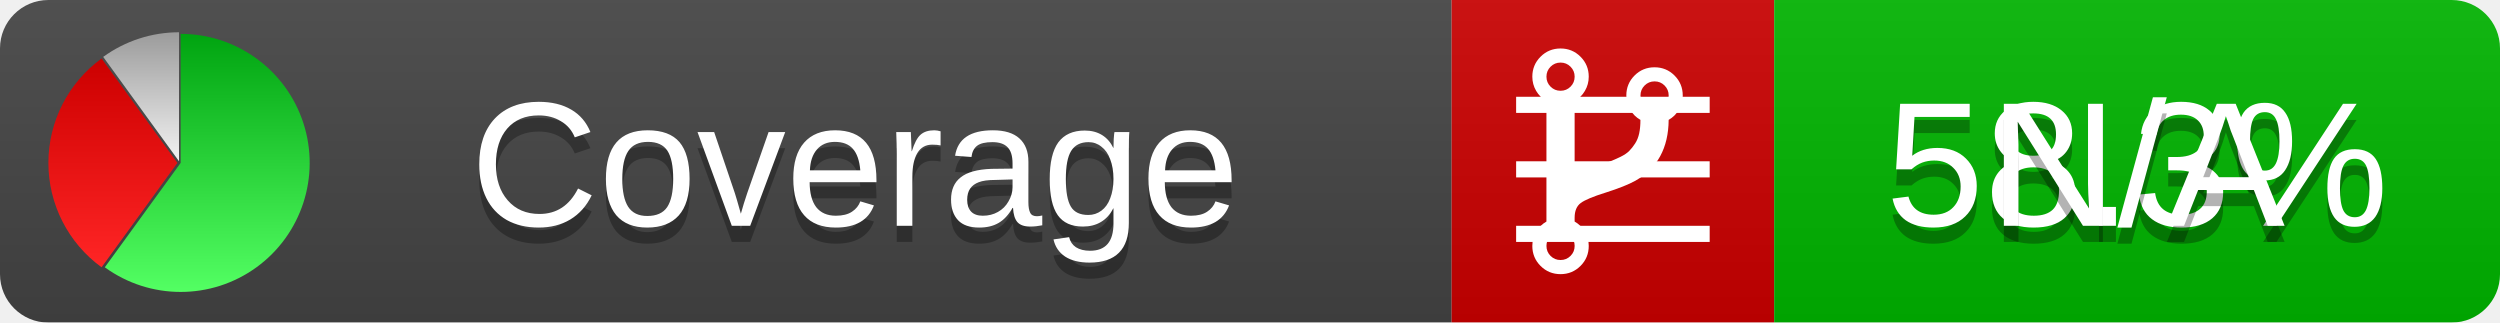
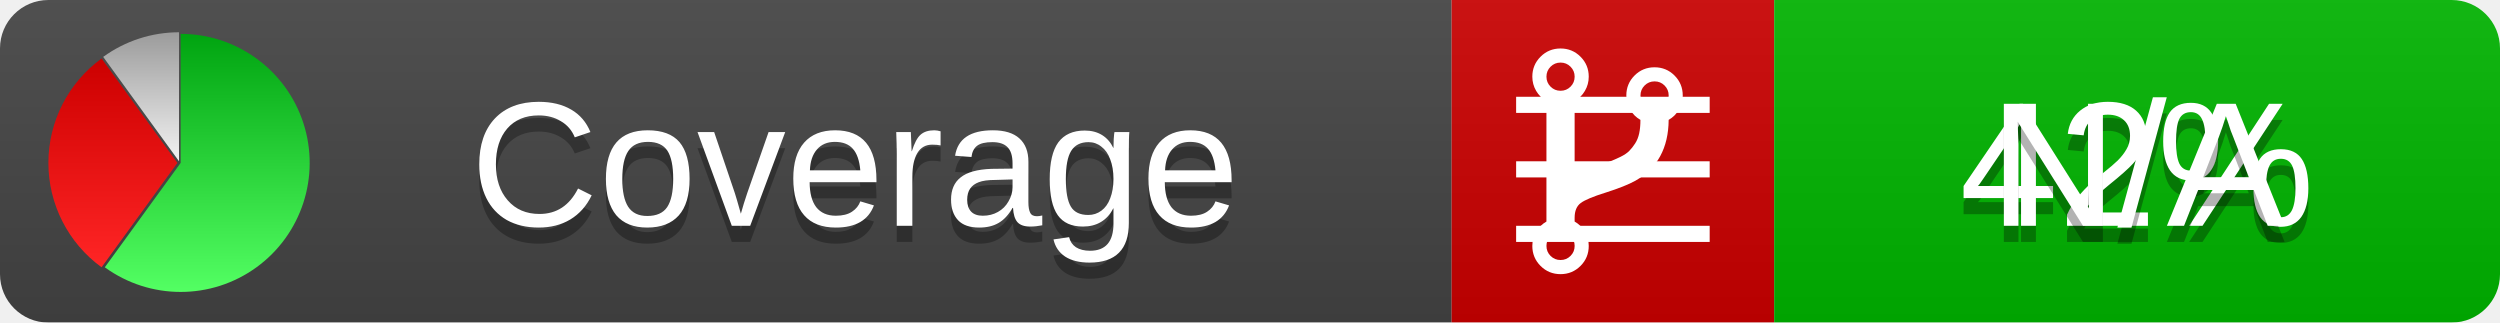
<svg xmlns="http://www.w3.org/2000/svg" xmlns:xlink="http://www.w3.org/1999/xlink" width="155" height="20">
  <style type="text/css">
          
            @keyframes fadeout {
              0 % { visibility: visible; opacity: 1; }
              40% { visibility: visible; opacity: 1; }
              50% { visibility: hidden; opacity: 0; }
              90% { visibility: hidden; opacity: 0; }
              100% { visibility: visible; opacity: 1; }
            }
            @keyframes fadein {
              0% { visibility: hidden; opacity: 0; }
              40% { visibility: hidden; opacity: 0; }
              50% { visibility: visible; opacity: 1; }
              90% { visibility: visible; opacity: 1; }
              100% { visibility: hidden; opacity: 0; }
            }
            .linecoverage {
                animation-duration: 10s;
                animation-name: fadeout;
                animation-iteration-count: infinite;
            }
            .branchcoverage {
                animation-duration: 10s;
                animation-name: fadein;
                animation-iteration-count: infinite;
            }
          
    </style>
  <defs>
    <linearGradient id="gradient" x2="0" y2="100%">
      <stop offset="0" stop-color="#bbb" stop-opacity=".1" />
      <stop offset="1" stop-opacity=".1" />
    </linearGradient>
    <linearGradient id="green" x2="0" y2="100%">
      <stop offset="0" stop-color="#00A410" />
      <stop offset="1" stop-color="#53FF63" />
    </linearGradient>
    <linearGradient id="red" x2="0" y2="100%">
      <stop offset="0" stop-color="#C00" />
      <stop offset="1" stop-color="#FF2525" />
    </linearGradient>
    <linearGradient id="gray" x2="0" y2="100%">
      <stop offset="0" stop-color="#9B9B9B" />
      <stop offset="1" stop-color="#F3F3F3" />
    </linearGradient>
    <mask id="mask">
      <rect width="155" height="20" rx="3" fill="#fff" />
    </mask>
    <g id="icon">
      <path style="fill:url(#green);" d="M205,202.5 l0,-200 a200,200 0 1,1 -117.558,361.803 z" />
      <path style="fill:url(#red);" d="M200,202.5 l-117.558,161.803 a200,200 0 0,1 0,-323.607 z" />
      <path style="fill:url(#gray);" d="M202.5,200 l-117.558,-161.803 a200,200 0 0,1 117.558,-38.196 z" />
    </g>
  </defs>
  <g mask="url(#mask)">
    <rect x="0" y="0" width="90" height="20" fill="#444" />
    <rect x="90" y="0" width="20" height="20" fill="#c00" />
    <rect x="110" y="0" width="45" height="20" fill="#00B600" />
    <rect x="0" y="0" width="155" height="20" fill="url(#gradient)" />
  </g>
  <g>
    <path class="linecoverage" stroke="#fff" d="M94 6.5 h12 M94 10.5 h12 M94 14.5 h12" />
    <path class="branchcoverage" fill="#fff" d="m 97.628,15.247 q 0,-0.364 -0.255,-0.619 -0.255,-0.255 -0.619,-0.255 -0.364,0 -0.619,0.255 -0.255,0.255 -0.255,0.619 0,0.364 0.255,0.619 0.255,0.255 0.619,0.255 0.364,0 0.619,-0.255 0.255,-0.255 0.255,-0.619 z m 0,-10.493 q 0,-0.364 -0.255,-0.619 -0.255,-0.255 -0.619,-0.255 -0.364,0 -0.619,0.255 -0.255,0.255 -0.255,0.619 0,0.364 0.255,0.619 0.255,0.255 0.619,0.255 0.364,0 0.619,-0.255 0.255,-0.255 0.255,-0.619 z m 5.83,1.166 q 0,-0.364 -0.255,-0.619 -0.255,-0.255 -0.619,-0.255 -0.364,0 -0.619,0.255 -0.255,0.255 -0.255,0.619 0,0.364 0.255,0.619 0.255,0.255 0.619,0.255 0.364,0 0.619,-0.255 0.255,-0.255 0.255,-0.619 z m 0.874,0 q 0,0.474 -0.237,0.879 -0.237,0.405 -0.638,0.633 -0.018,2.614 -2.059,3.771 -0.619,0.346 -1.849,0.738 -1.166,0.364 -1.544,0.647 -0.378,0.282 -0.378,0.911 l 0,0.237 q 0.401,0.228 0.638,0.633 0.237,0.405 0.237,0.879 0,0.729 -0.51,1.239 -0.51,0.51 -1.239,0.51 -0.729,0 -1.239,-0.51 -0.51,-0.51 -0.51,-1.239 0,-0.474 0.237,-0.879 0.237,-0.405 0.638,-0.633 l 0,-7.469 q -0.401,-0.228 -0.638,-0.633 -0.237,-0.405 -0.237,-0.879 0,-0.729 0.51,-1.239 0.51,-0.51 1.239,-0.51 0.729,0 1.239,0.51 0.51,0.51 0.51,1.239 0,0.474 -0.237,0.879 -0.237,0.405 -0.638,0.633 l 0,4.527 q 0.492,-0.237 1.403,-0.519 0.501,-0.155 0.797,-0.269 0.296,-0.114 0.642,-0.282 0.346,-0.169 0.537,-0.36 0.191,-0.191 0.369,-0.465 0.178,-0.273 0.255,-0.633 0.077,-0.36 0.077,-0.833 -0.401,-0.228 -0.638,-0.633 -0.237,-0.405 -0.237,-0.879 0,-0.729 0.51,-1.239 0.51,-0.51 1.239,-0.51 0.729,0 1.239,0.51 0.51,0.51 0.51,1.239 z" />
  </g>
  <g fill="#fff" text-anchor="middle" font-family="Verdana,Arial,Geneva,sans-serif" font-size="11">
    <a xlink:href="https://github.com/danielpalme/ReportGenerator" target="_top">
      <use xlink:href="#icon" transform="translate(3,2) scale(.04)" />
    </a>
    <text x="53" y="15" fill="#010101" fill-opacity=".3">Coverage</text>
    <text x="53" y="14" fill="#fff">Coverage</text>
-     <text class="linecoverage" x="132.5" y="15" fill="#010101" fill-opacity=".3">58.3%</text>
-     <text class="linecoverage" x="132.5" y="14">58.3%</text>
+     <text class="linecoverage" x="132.5" y="15" fill="#010101" fill-opacity=".3">42%</text>
+     <text class="linecoverage" x="132.5" y="14">42%</text>
    <text class="branchcoverage" x="132.5" y="15" fill="#010101" fill-opacity=".3">N/A</text>
    <text class="branchcoverage" x="132.5" y="14">N/A</text>
  </g>
  <g>
    <rect class="linecoverage" x="90" y="0" width="65" height="20" fill-opacity="0" />
    <rect class="branchcoverage" x="90" y="0" width="65" height="20" fill-opacity="0" />
  </g>
</svg>
